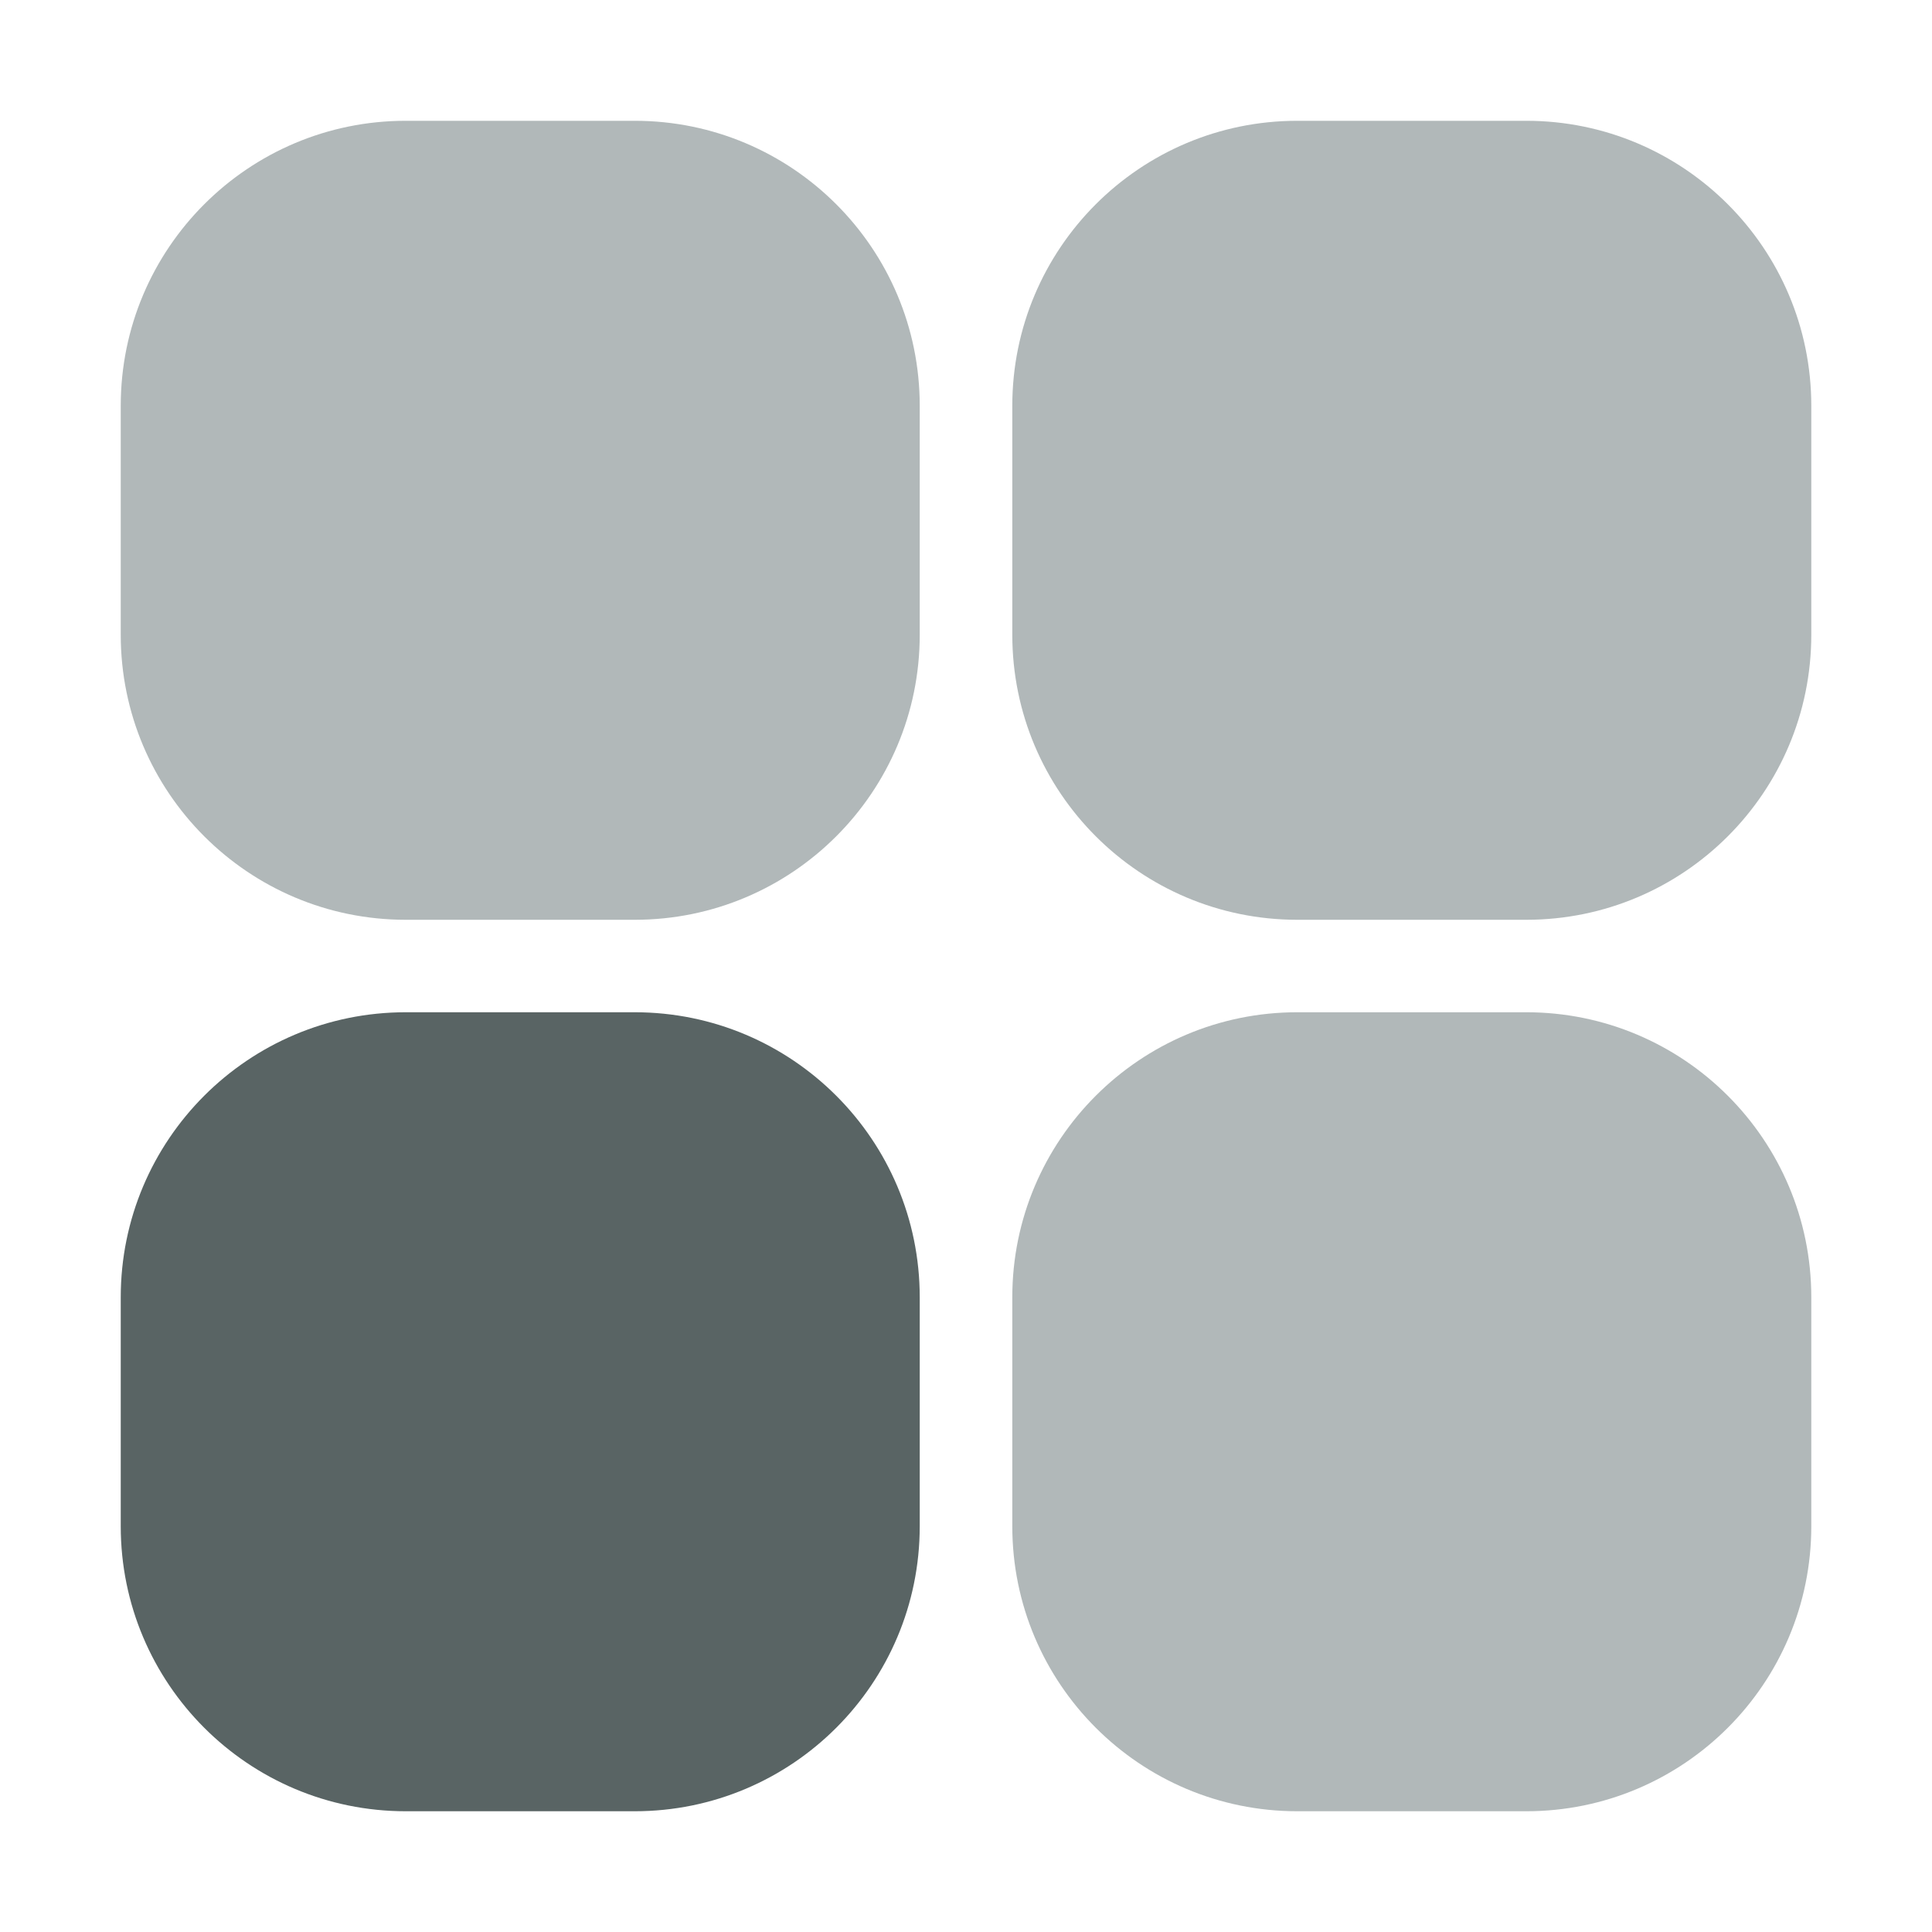
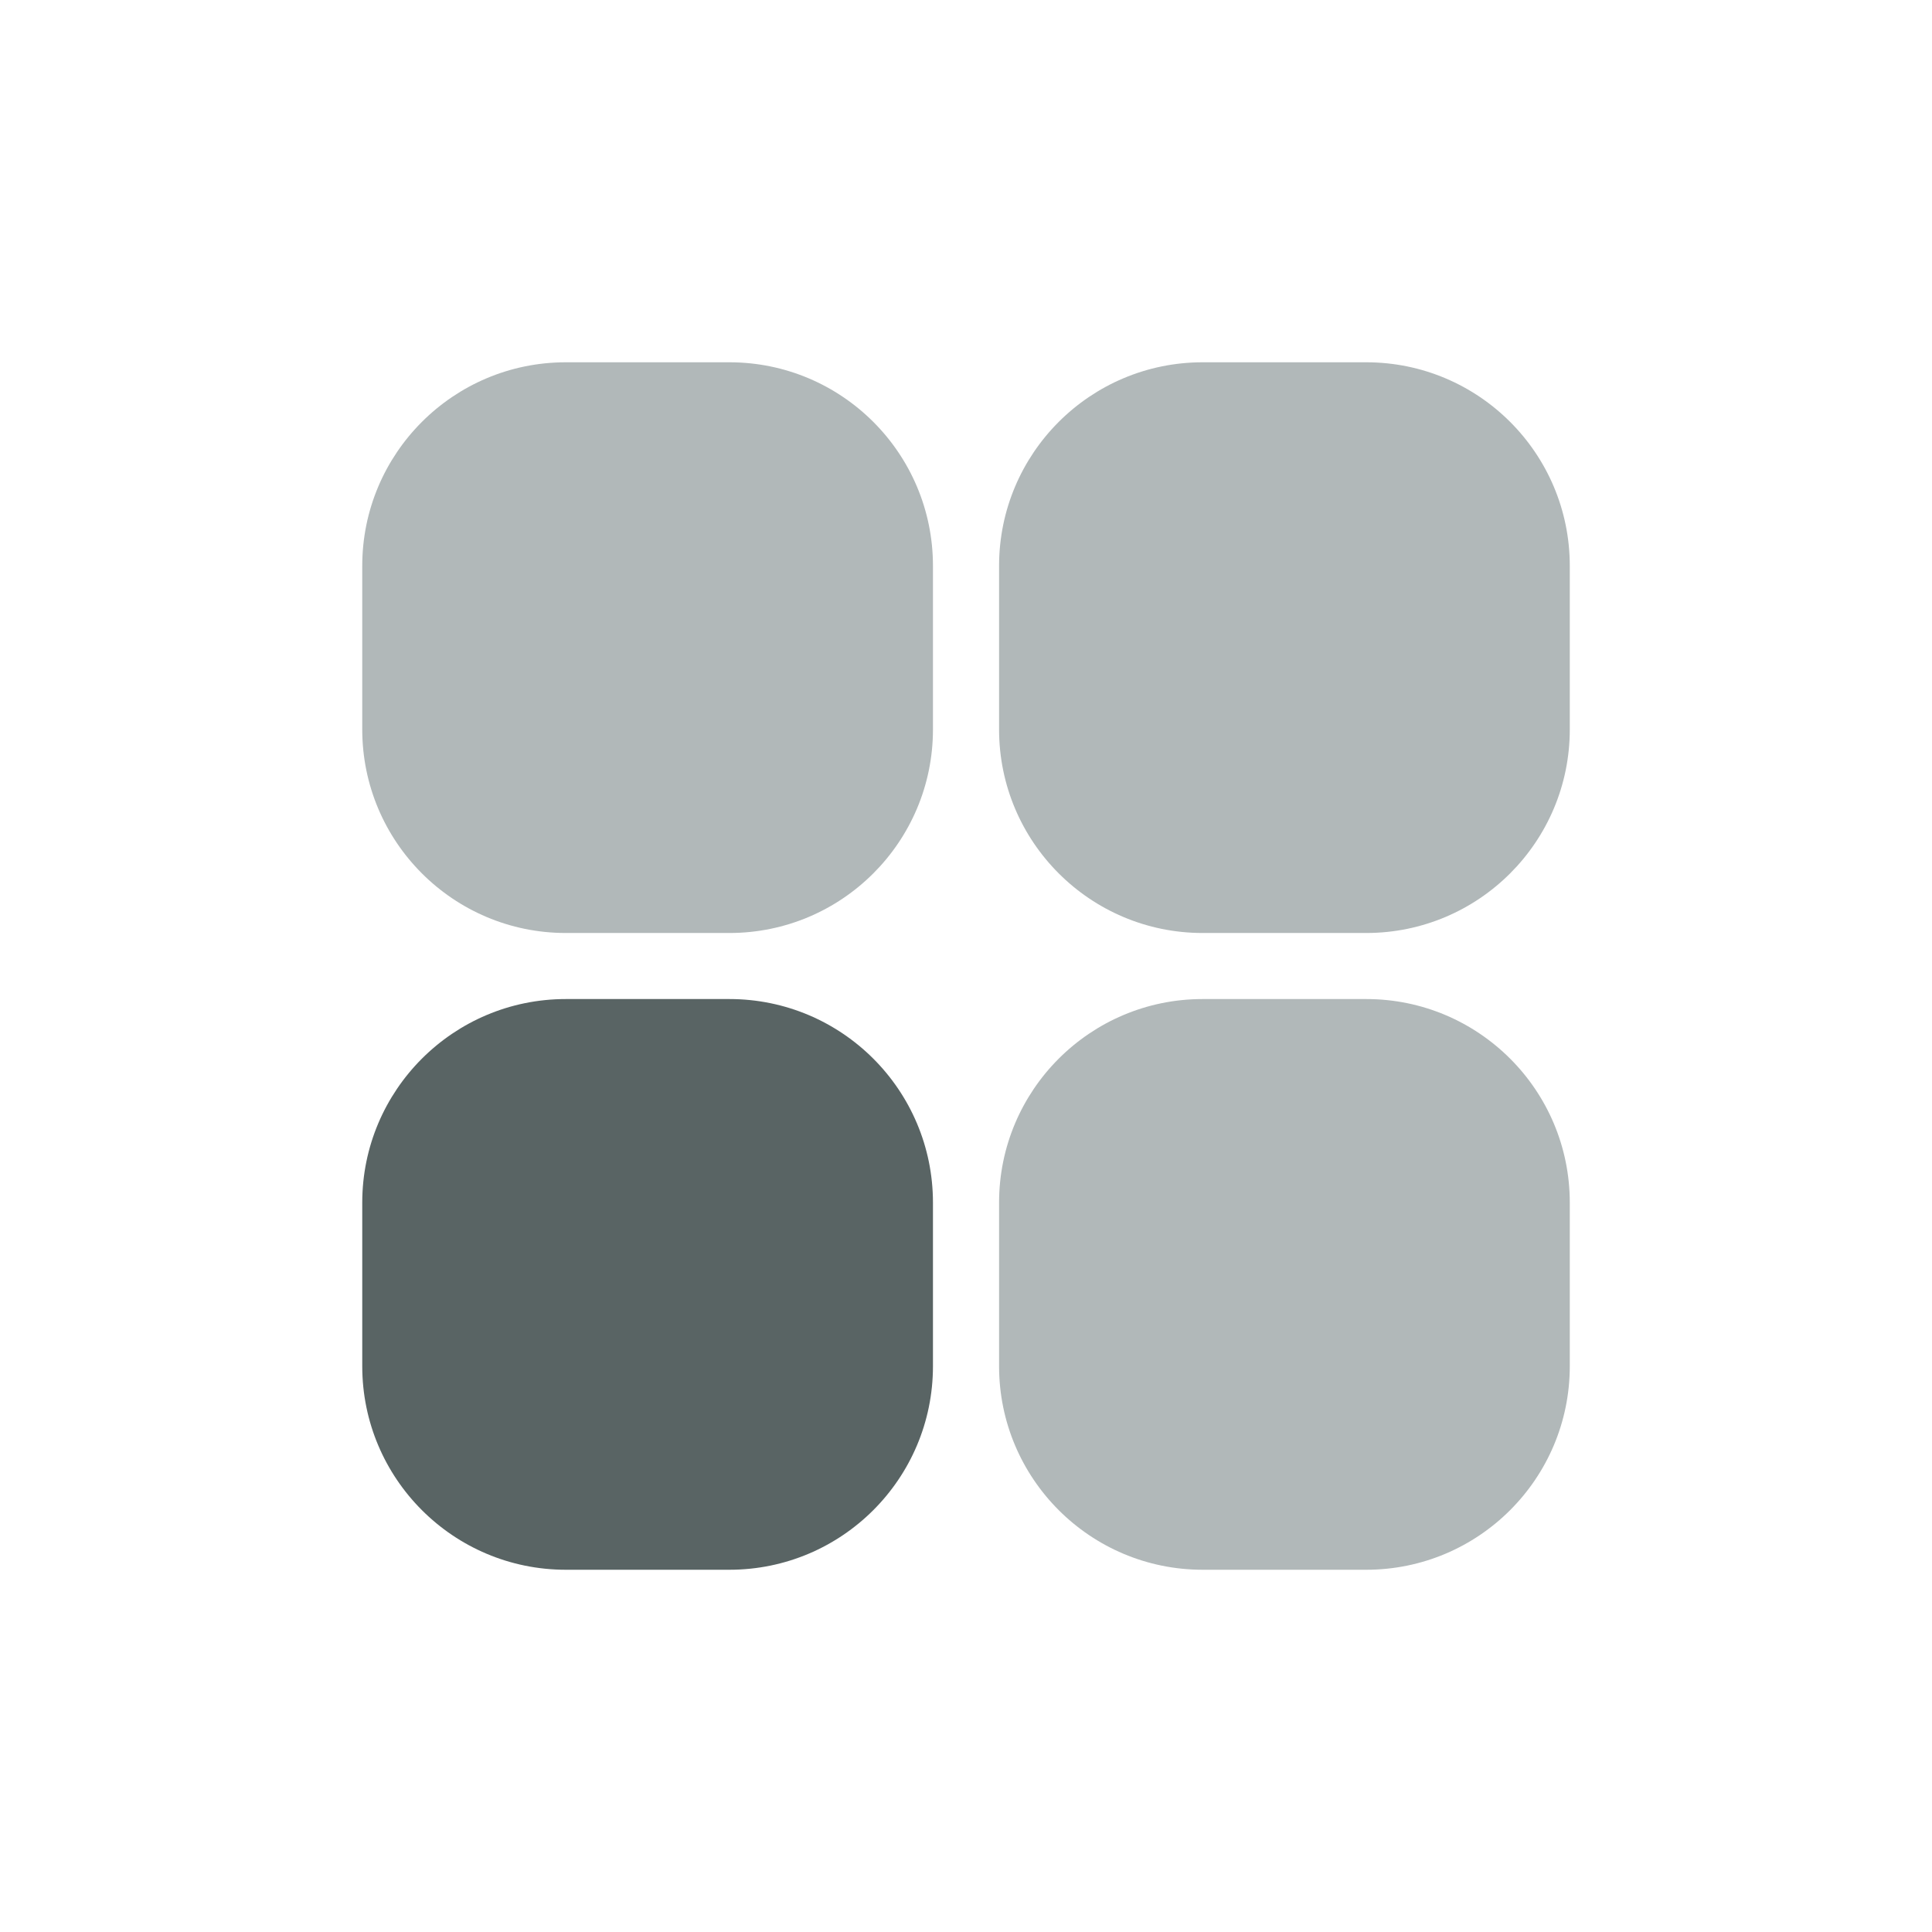
<svg xmlns="http://www.w3.org/2000/svg" width="64" height="64" viewBox="0 0 16.933 16.933" version="1.1" id="svg680">
  <defs id="defs677" />
  <g id="layer1">
-     <g id="g9811" transform="matrix(0.8459509,0,0,0.8459509,-25.15017,-455.2024)">
+     <g id="g9811" transform="matrix(0.6042506,0,0,0.6042506,-15.54536,-322.7255)">
      <rect style="fill:#b1b8b9;fill-opacity:1;stroke:none;stroke-width:16.884;stroke-linecap:round;stroke-linejoin:round" id="rect8698" width="8.278" height="8.278" x="40.218" y="539.347" rx="2.953" ry="2.953" />
      <rect style="fill:#b1b8b9;fill-opacity:1;stroke:none;stroke-width:16.884;stroke-linecap:round;stroke-linejoin:round" id="rect9386" width="8.278" height="8.278" x="30.981" y="539.347" rx="2.953" ry="2.953" />
      <rect style="fill:#b1b8b9;fill-opacity:1;stroke:none;stroke-width:16.884;stroke-linecap:round;stroke-linejoin:round" id="rect9392" width="8.278" height="8.278" x="40.218" y="548.583" rx="2.953" ry="2.953" />
      <rect style="fill:#596464;fill-opacity:1;stroke:none;stroke-width:16.884;stroke-linecap:round;stroke-linejoin:round" id="rect9394" width="8.278" height="8.278" x="30.981" y="548.583" rx="2.953" ry="2.953" />
    </g>
  </g>
</svg>
